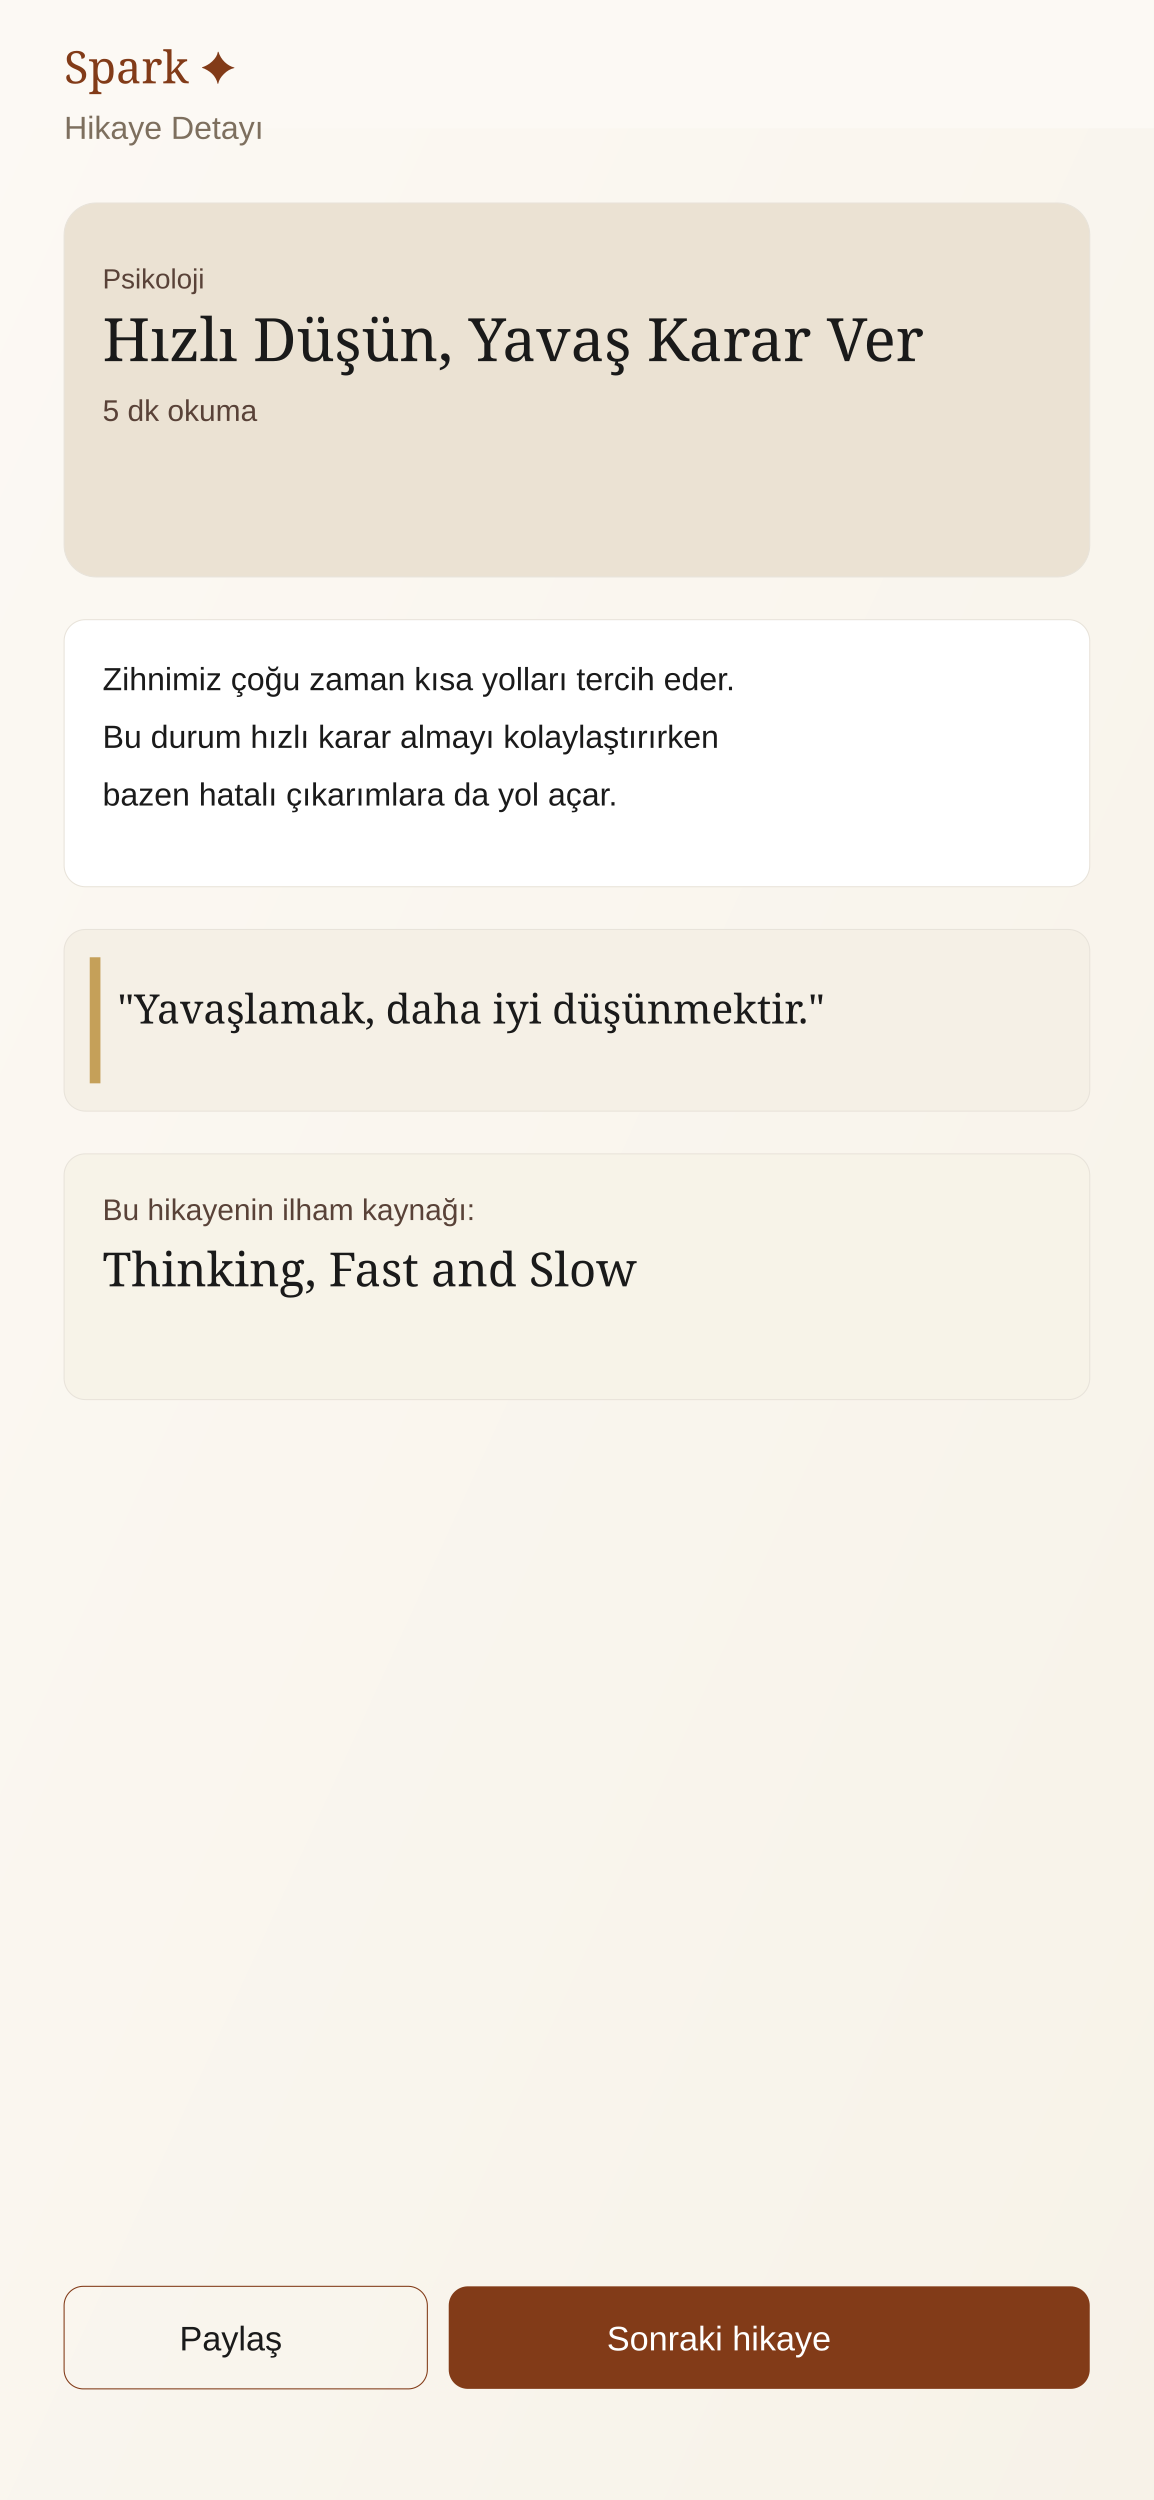
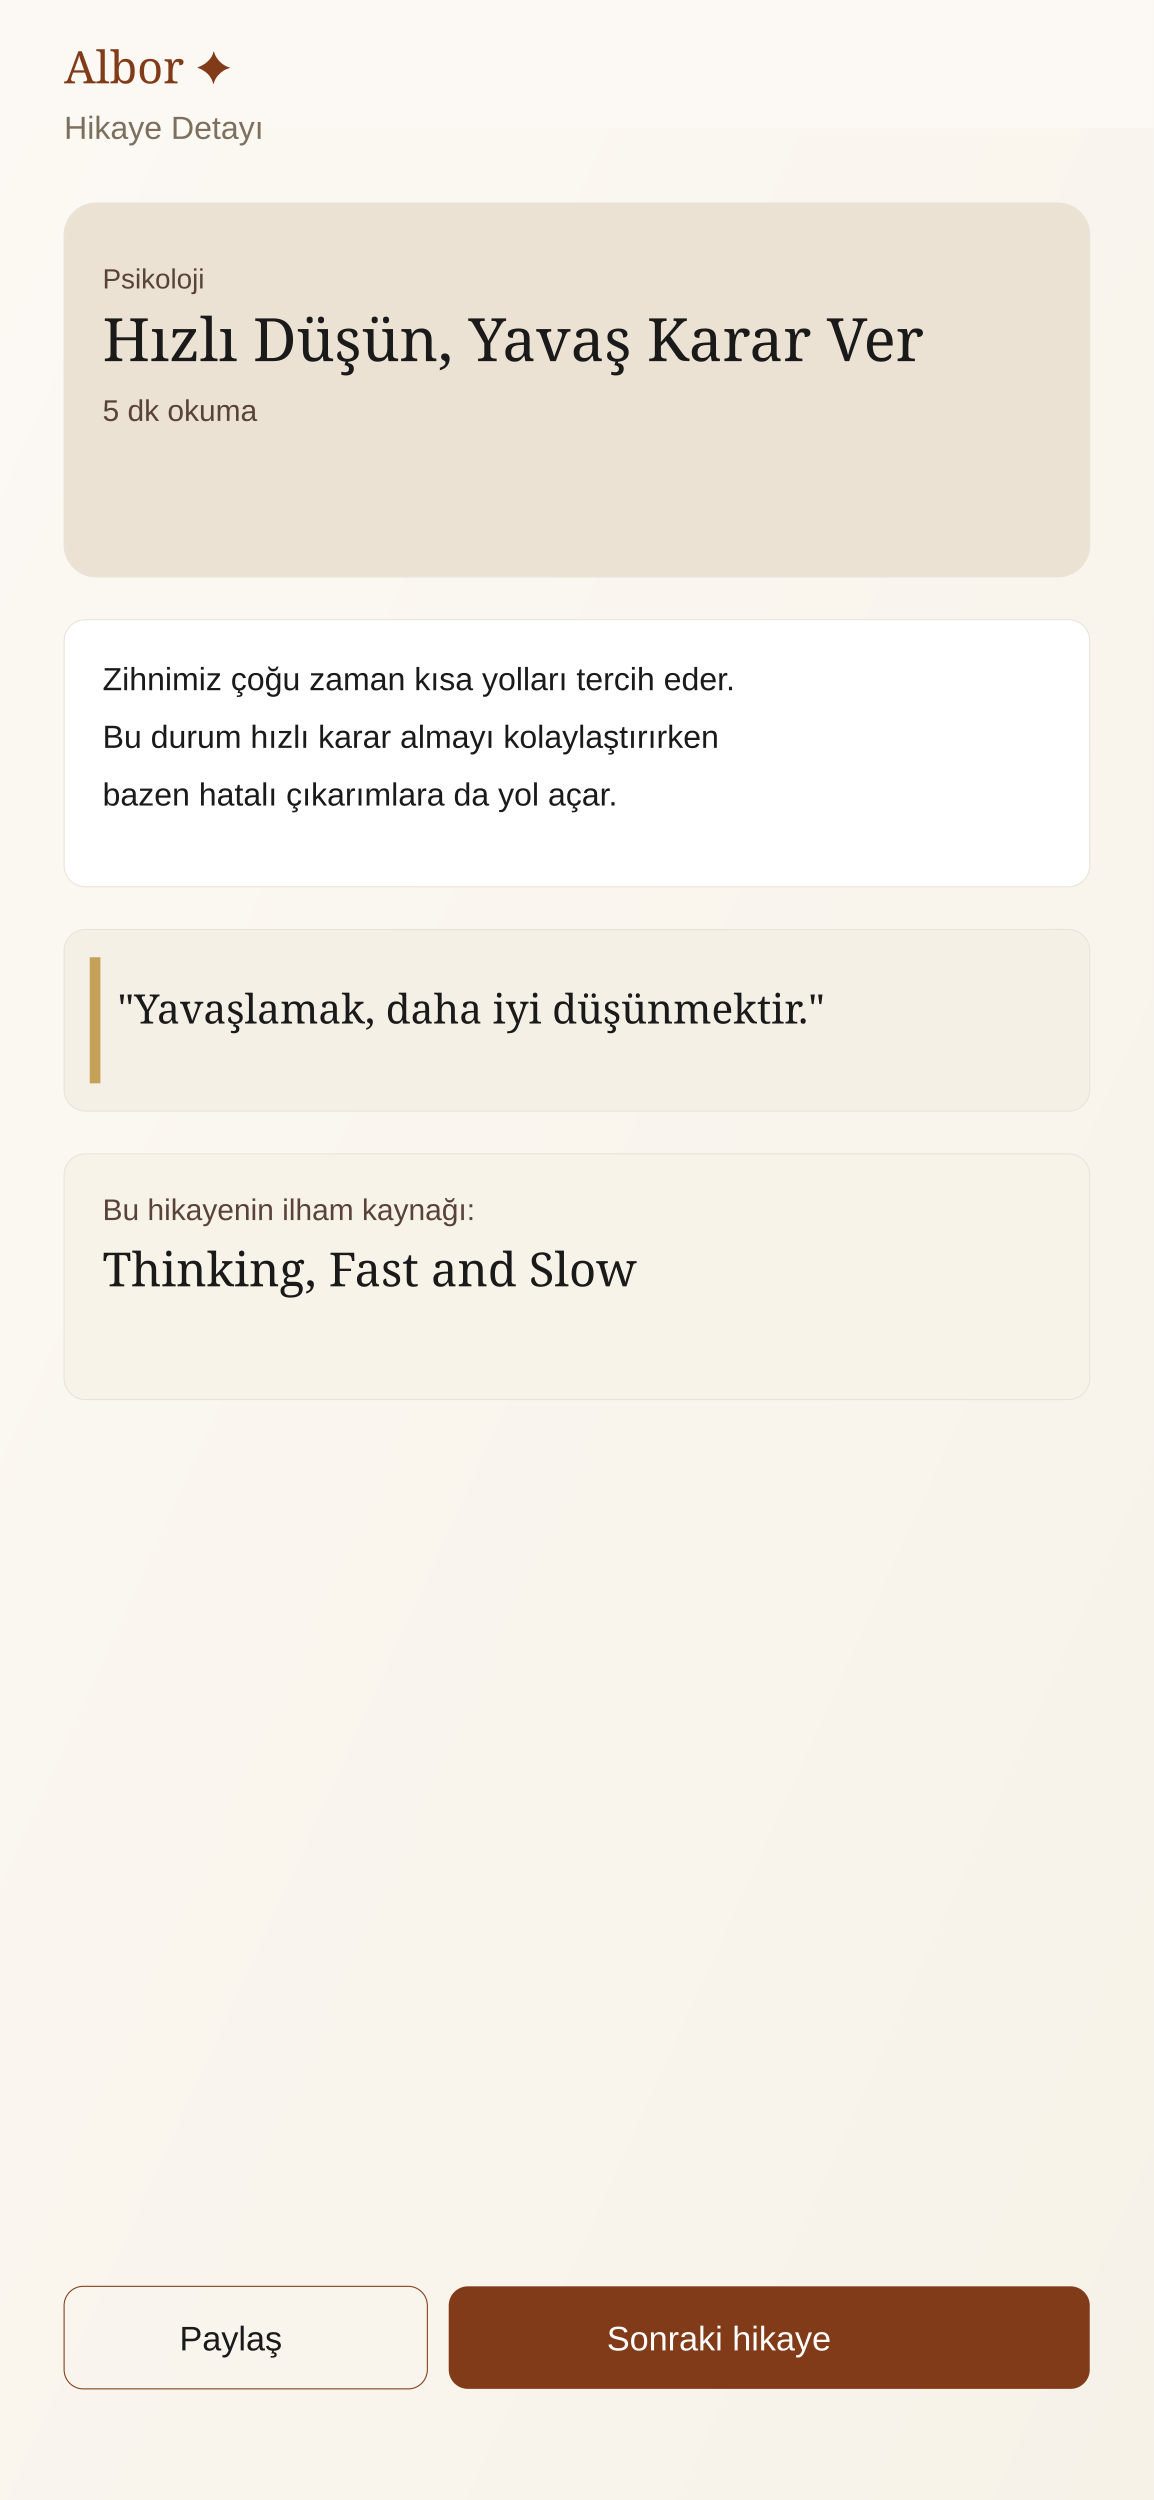
<svg xmlns="http://www.w3.org/2000/svg" width="1080" height="2340" viewBox="0 0 1080 2340">
  <defs>
    <linearGradient id="bg" x1="0" x2="1" y1="0" y2="1">
      <stop offset="0%" stop-color="#fcf9f4" />
      <stop offset="100%" stop-color="#f7f2e8" />
    </linearGradient>
    <linearGradient id="hero" x1="0" x2="1" y1="0" y2="1">
      <stop offset="0%" stop-color="#D8C08F" />
      <stop offset="100%" stop-color="#BE9347" />
    </linearGradient>
    <filter id="shadow" x="-20%" y="-20%" width="140%" height="140%">
      <feDropShadow dx="0" dy="8" stdDeviation="10" flood-opacity="0.12" flood-color="#6e5f4f" />
    </filter>
  </defs>
  <rect width="100%" height="100%" fill="url(#bg)" />
  <rect x="0" y="0" width="100%" height="120" fill="#fcf9f4" />
-   <text x="60" y="78" font-family="Georgia, serif" font-size="42" fill="#823b18">Spark ✦</text>
+   <text x="60" y="78" font-family="Georgia, serif" font-size="42" fill="#823b18">Albor ✦</text>
  <text x="60" y="130" font-family="Arial, sans-serif" font-size="30" fill="#7D6F5E">Hikaye Detayı</text>
  <rect x="60" y="190" rx="30" ry="30" width="960" height="350" fill="#EBE2D3" stroke="#E8E3DA" />
  <text x="96" y="270" font-family="Arial, sans-serif" font-size="26" fill="#594238">Psikoloji</text>
  <text x="96" y="338" font-family="Georgia, serif" font-size="56" fill="#1A1A1A">Hızlı Düşün, Yavaş Karar Ver</text>
  <text x="96" y="394" font-family="Arial, sans-serif" font-size="28" fill="#594238">5 dk okuma</text>
  <rect x="60" y="580" rx="20" ry="20" width="960" height="250" fill="#fff" stroke="#E8E3DA" />
  <text x="96" y="646" font-family="Arial, sans-serif" font-size="30" fill="#1A1A1A">Zihnimiz çoğu zaman kısa yolları tercih eder.</text>
  <text x="96" y="700" font-family="Arial, sans-serif" font-size="30" fill="#1A1A1A">Bu durum hızlı karar almayı kolaylaştırırken</text>
  <text x="96" y="754" font-family="Arial, sans-serif" font-size="30" fill="#1A1A1A">bazen hatalı çıkarımlara da yol açar.</text>
  <rect x="60" y="870" rx="20" ry="20" width="960" height="170" fill="#F5F0E6" stroke="#E8E3DA" />
  <rect x="84" y="896" width="10" height="118" fill="#C5A059" />
  <text x="110" y="958" font-family="Georgia, serif" font-size="38" fill="#1A1A1A">"Yavaşlamak, daha iyi düşünmektir."</text>
  <rect x="60" y="1080" rx="20" ry="20" width="960" height="230" fill="#F7F3E8" stroke="#E8E3DA" />
  <text x="96" y="1142" font-family="Arial, sans-serif" font-size="28" fill="#594238">Bu hikayenin ilham kaynağı:</text>
  <text x="96" y="1204" font-family="Georgia, serif" font-size="44" fill="#1A1A1A">Thinking, Fast and Slow</text>
  <rect x="60" y="2140" rx="18" ry="18" width="340" height="96" fill="transparent" stroke="#823b18" />
  <text x="168" y="2200" font-family="Arial, sans-serif" font-size="32" fill="#1A1A1A">Paylaş</text>
  <rect x="420" y="2140" rx="18" ry="18" width="600" height="96" fill="#823b18" />
  <text x="568" y="2200" font-family="Arial, sans-serif" font-size="32" fill="#fff">Sonraki hikaye</text>
</svg>
